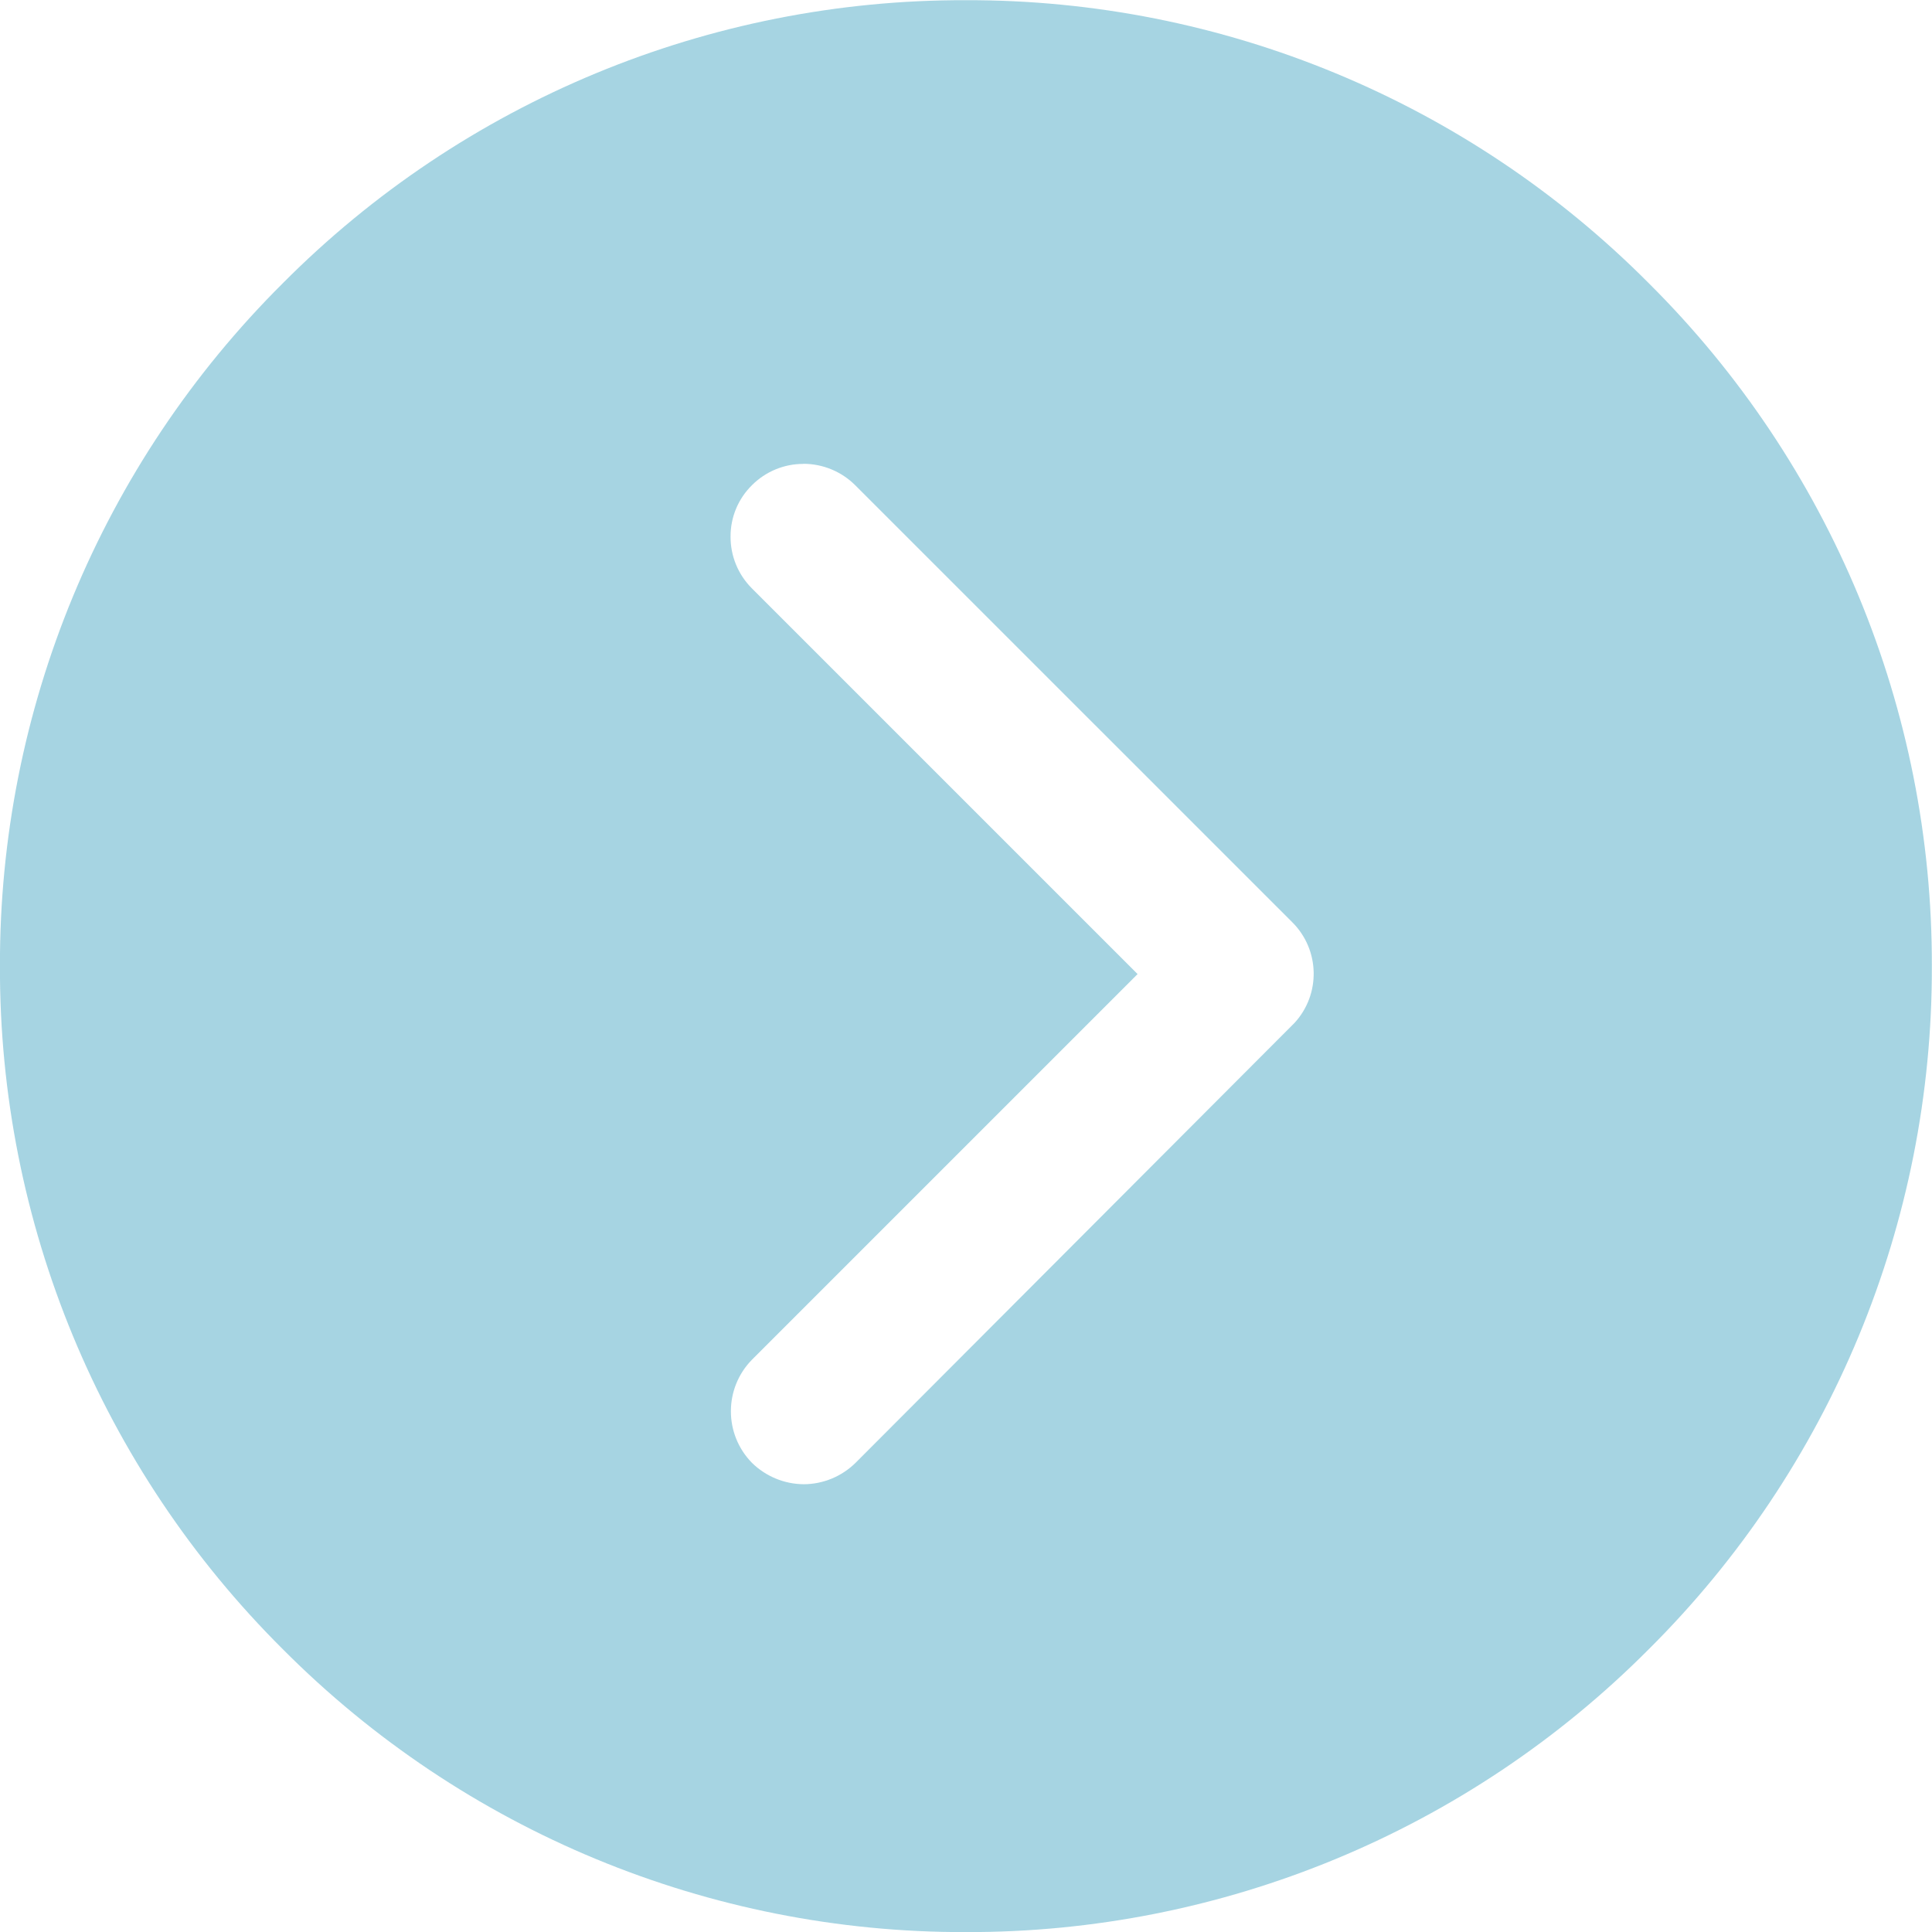
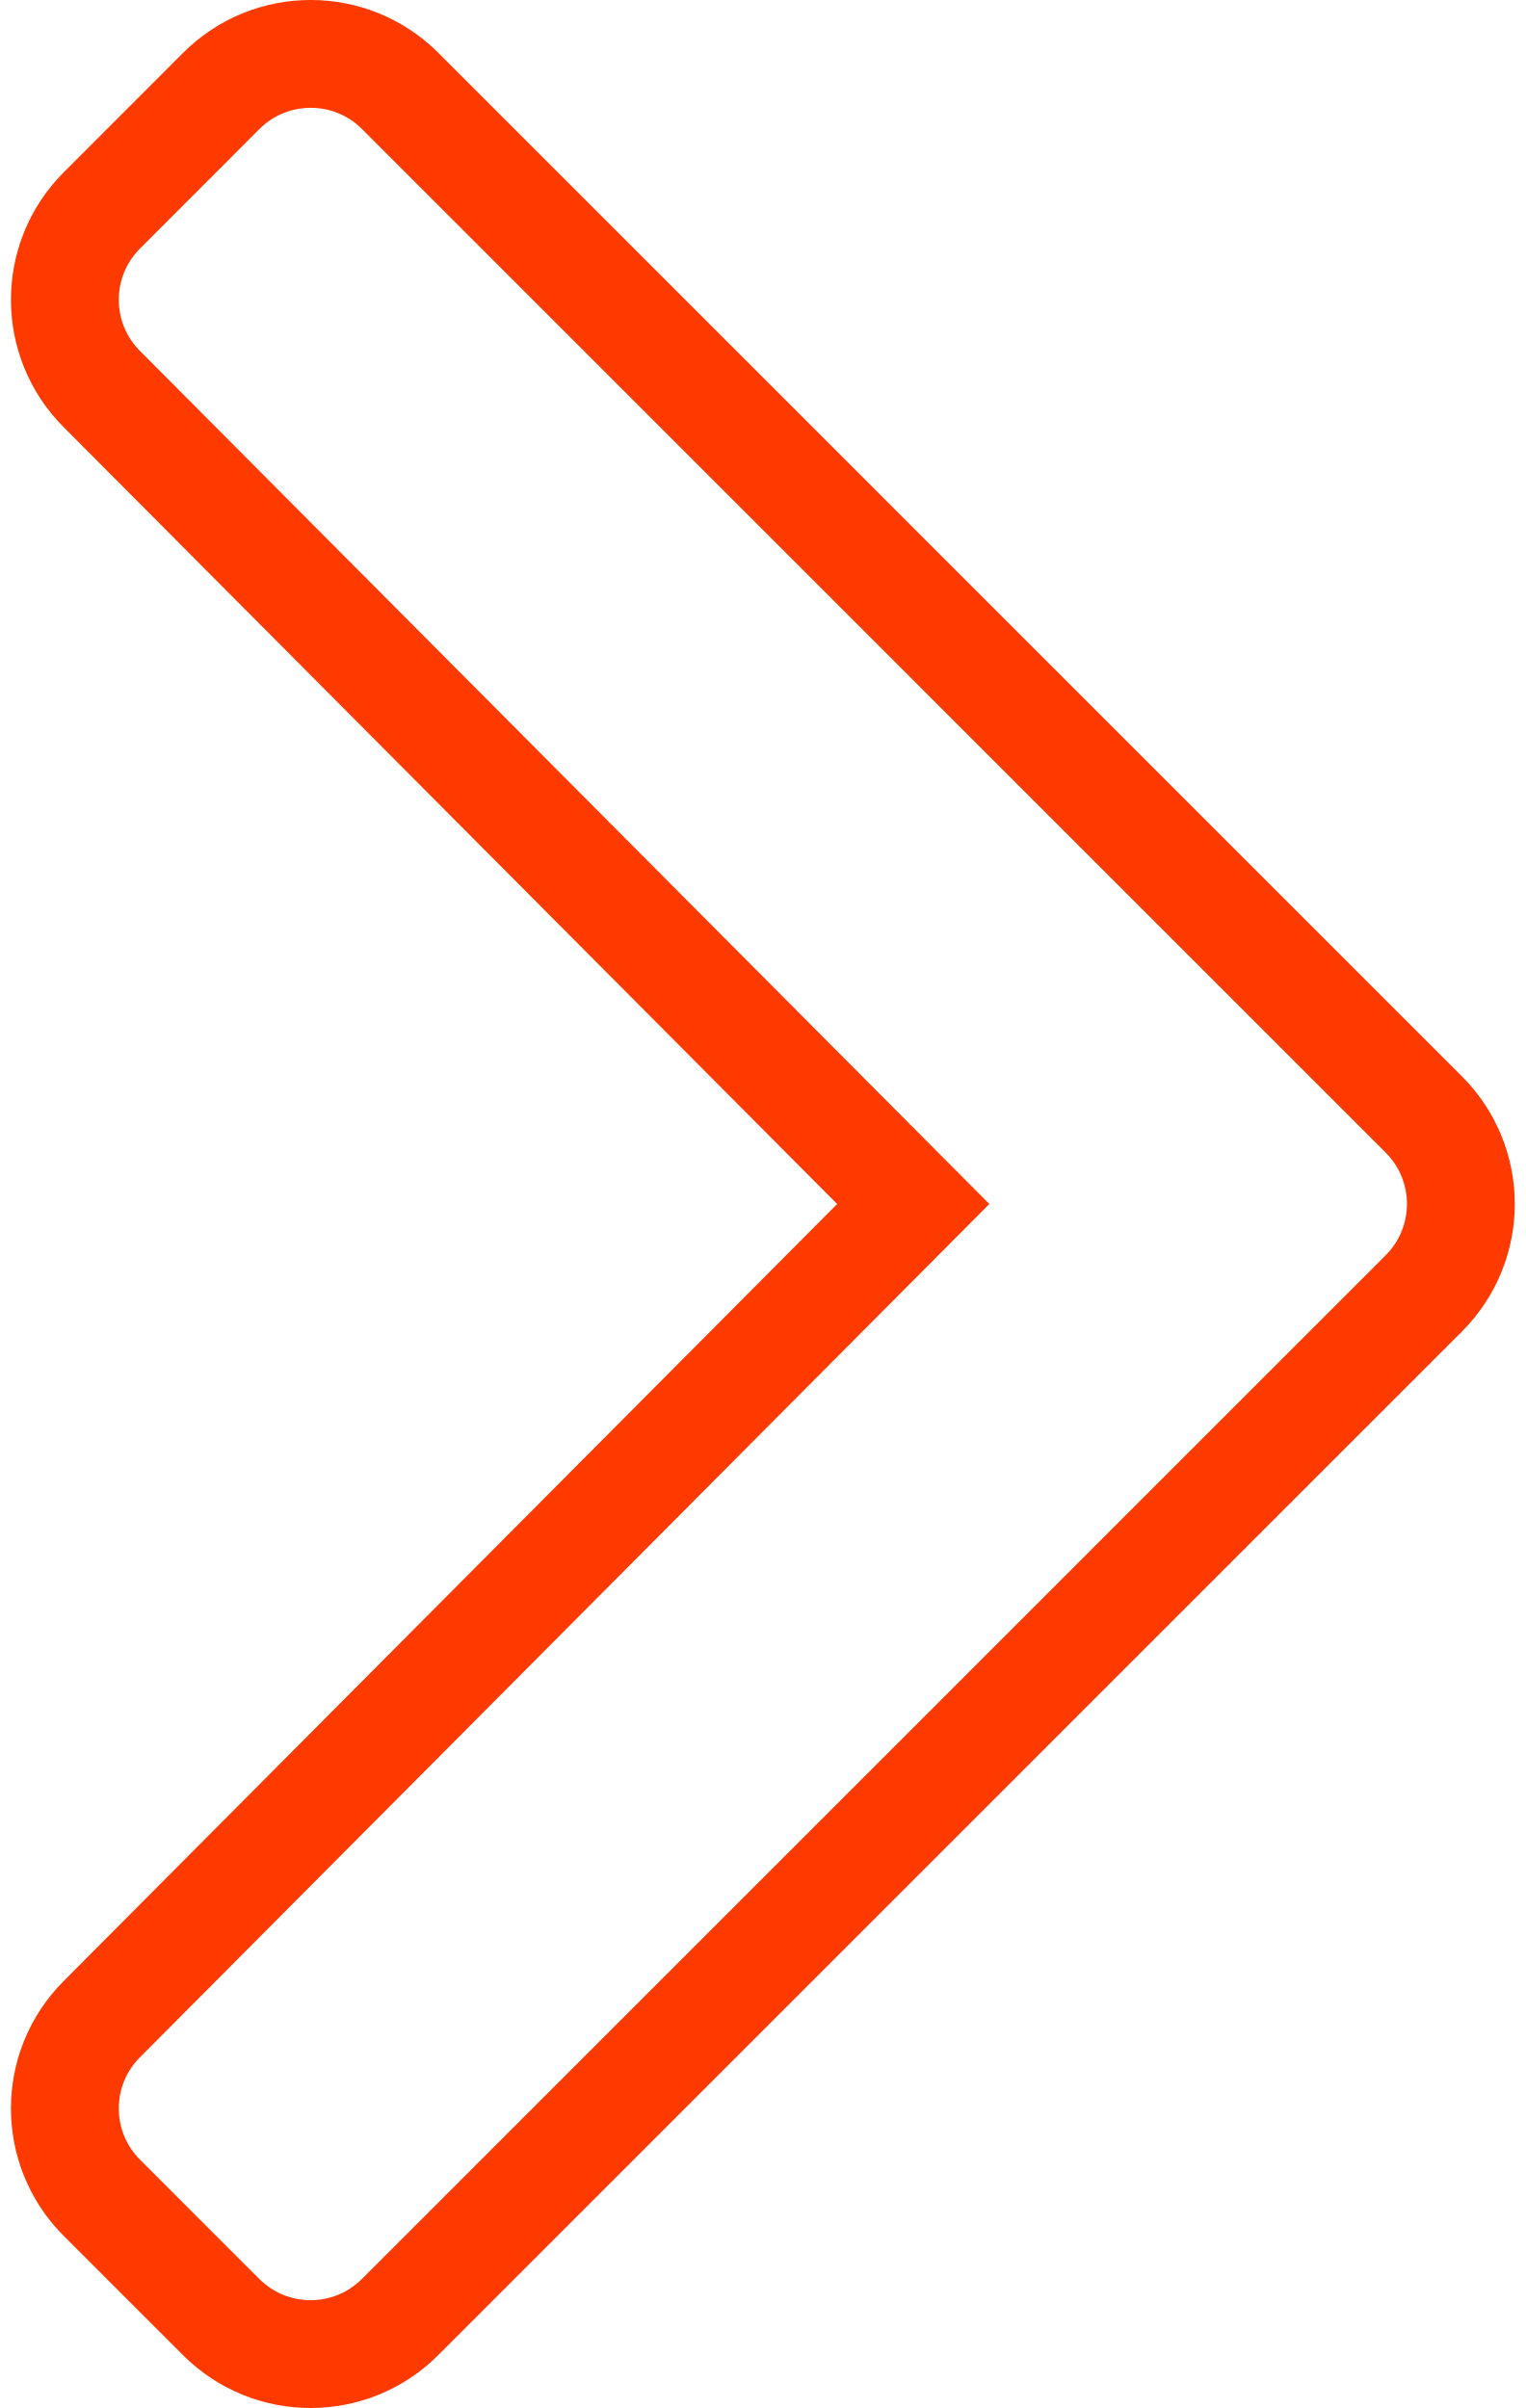
- <svg xmlns="http://www.w3.org/2000/svg" width="39.002" height="39.002" viewBox="0 0 39.002 39.002">
+ <svg xmlns="http://www.w3.org/2000/svg" width="14.148" height="22.332" viewBox="0 0 14.148 22.332">
  <defs>
-     <style>.a{fill:#2094b7;opacity:0.4;}</style>
+     <style>.a{fill:none;stroke:#ff3a00;}</style>
  </defs>
-   <path class="a" d="M392.5-13797a19.378,19.378,0,0,1-13.79-5.711A19.374,19.374,0,0,1,373-13816.5a19.373,19.373,0,0,1,5.711-13.787A19.364,19.364,0,0,1,392.5-13836a19.364,19.364,0,0,1,13.787,5.715A19.369,19.369,0,0,1,412-13816.5a19.37,19.37,0,0,1-5.714,13.789A19.378,19.378,0,0,1,392.5-13797Zm-3.281-29.639a1.461,1.461,0,0,0-1.038.43,1.445,1.445,0,0,0-.432,1.035,1.467,1.467,0,0,0,.432,1.049l7.785,7.785-7.785,7.785a1.487,1.487,0,0,0,0,2.082,1.51,1.51,0,0,0,1.049.432,1.5,1.5,0,0,0,1.042-.432l8.862-8.881a1.467,1.467,0,0,0-.042-2.029l-8.827-8.826A1.483,1.483,0,0,0,389.221-13826.641Z" transform="translate(-373.001 13836.004)" />
+   <path class="a" d="M14.535,12.485,5.042,2.991a1.173,1.173,0,0,0-1.658,0L2.276,4.1a1.172,1.172,0,0,0,0,1.656L9.8,13.314l-7.524,7.56a1.172,1.172,0,0,0,0,1.656l1.107,1.107a1.173,1.173,0,0,0,1.658,0l9.493-9.494A1.173,1.173,0,0,0,14.535,12.485Z" transform="translate(-1.332 -2.148)" />
</svg>
